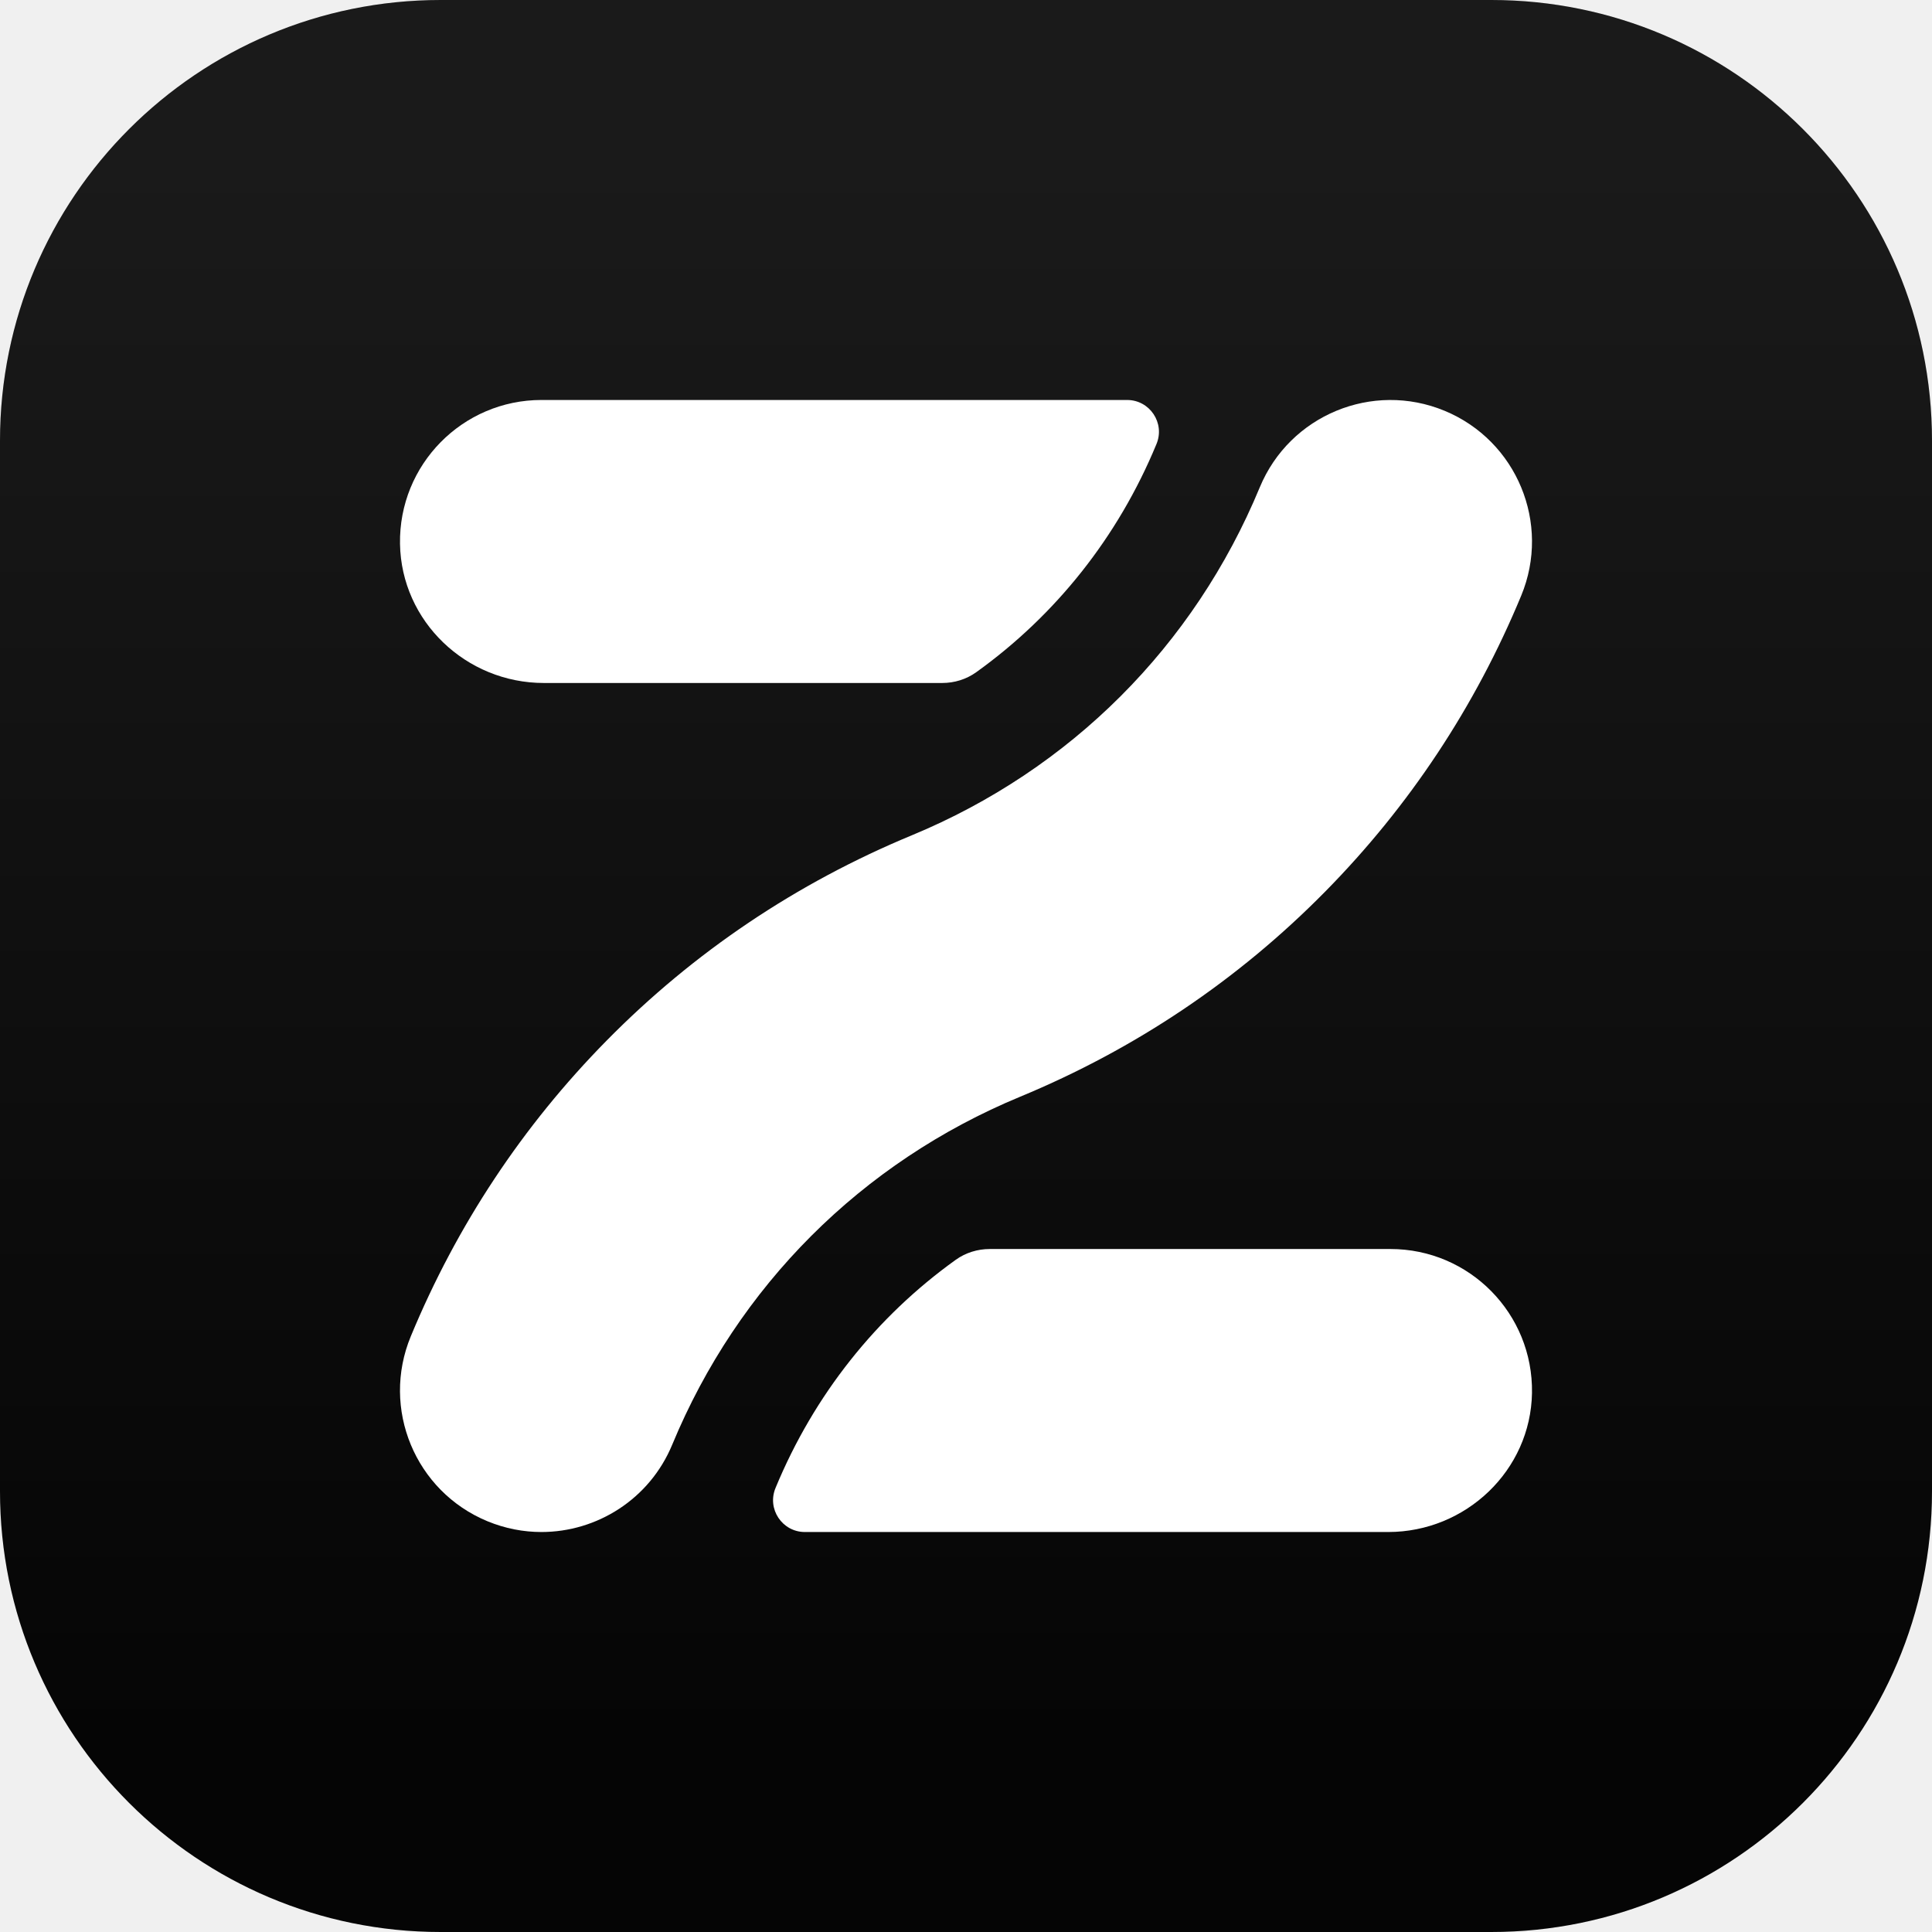
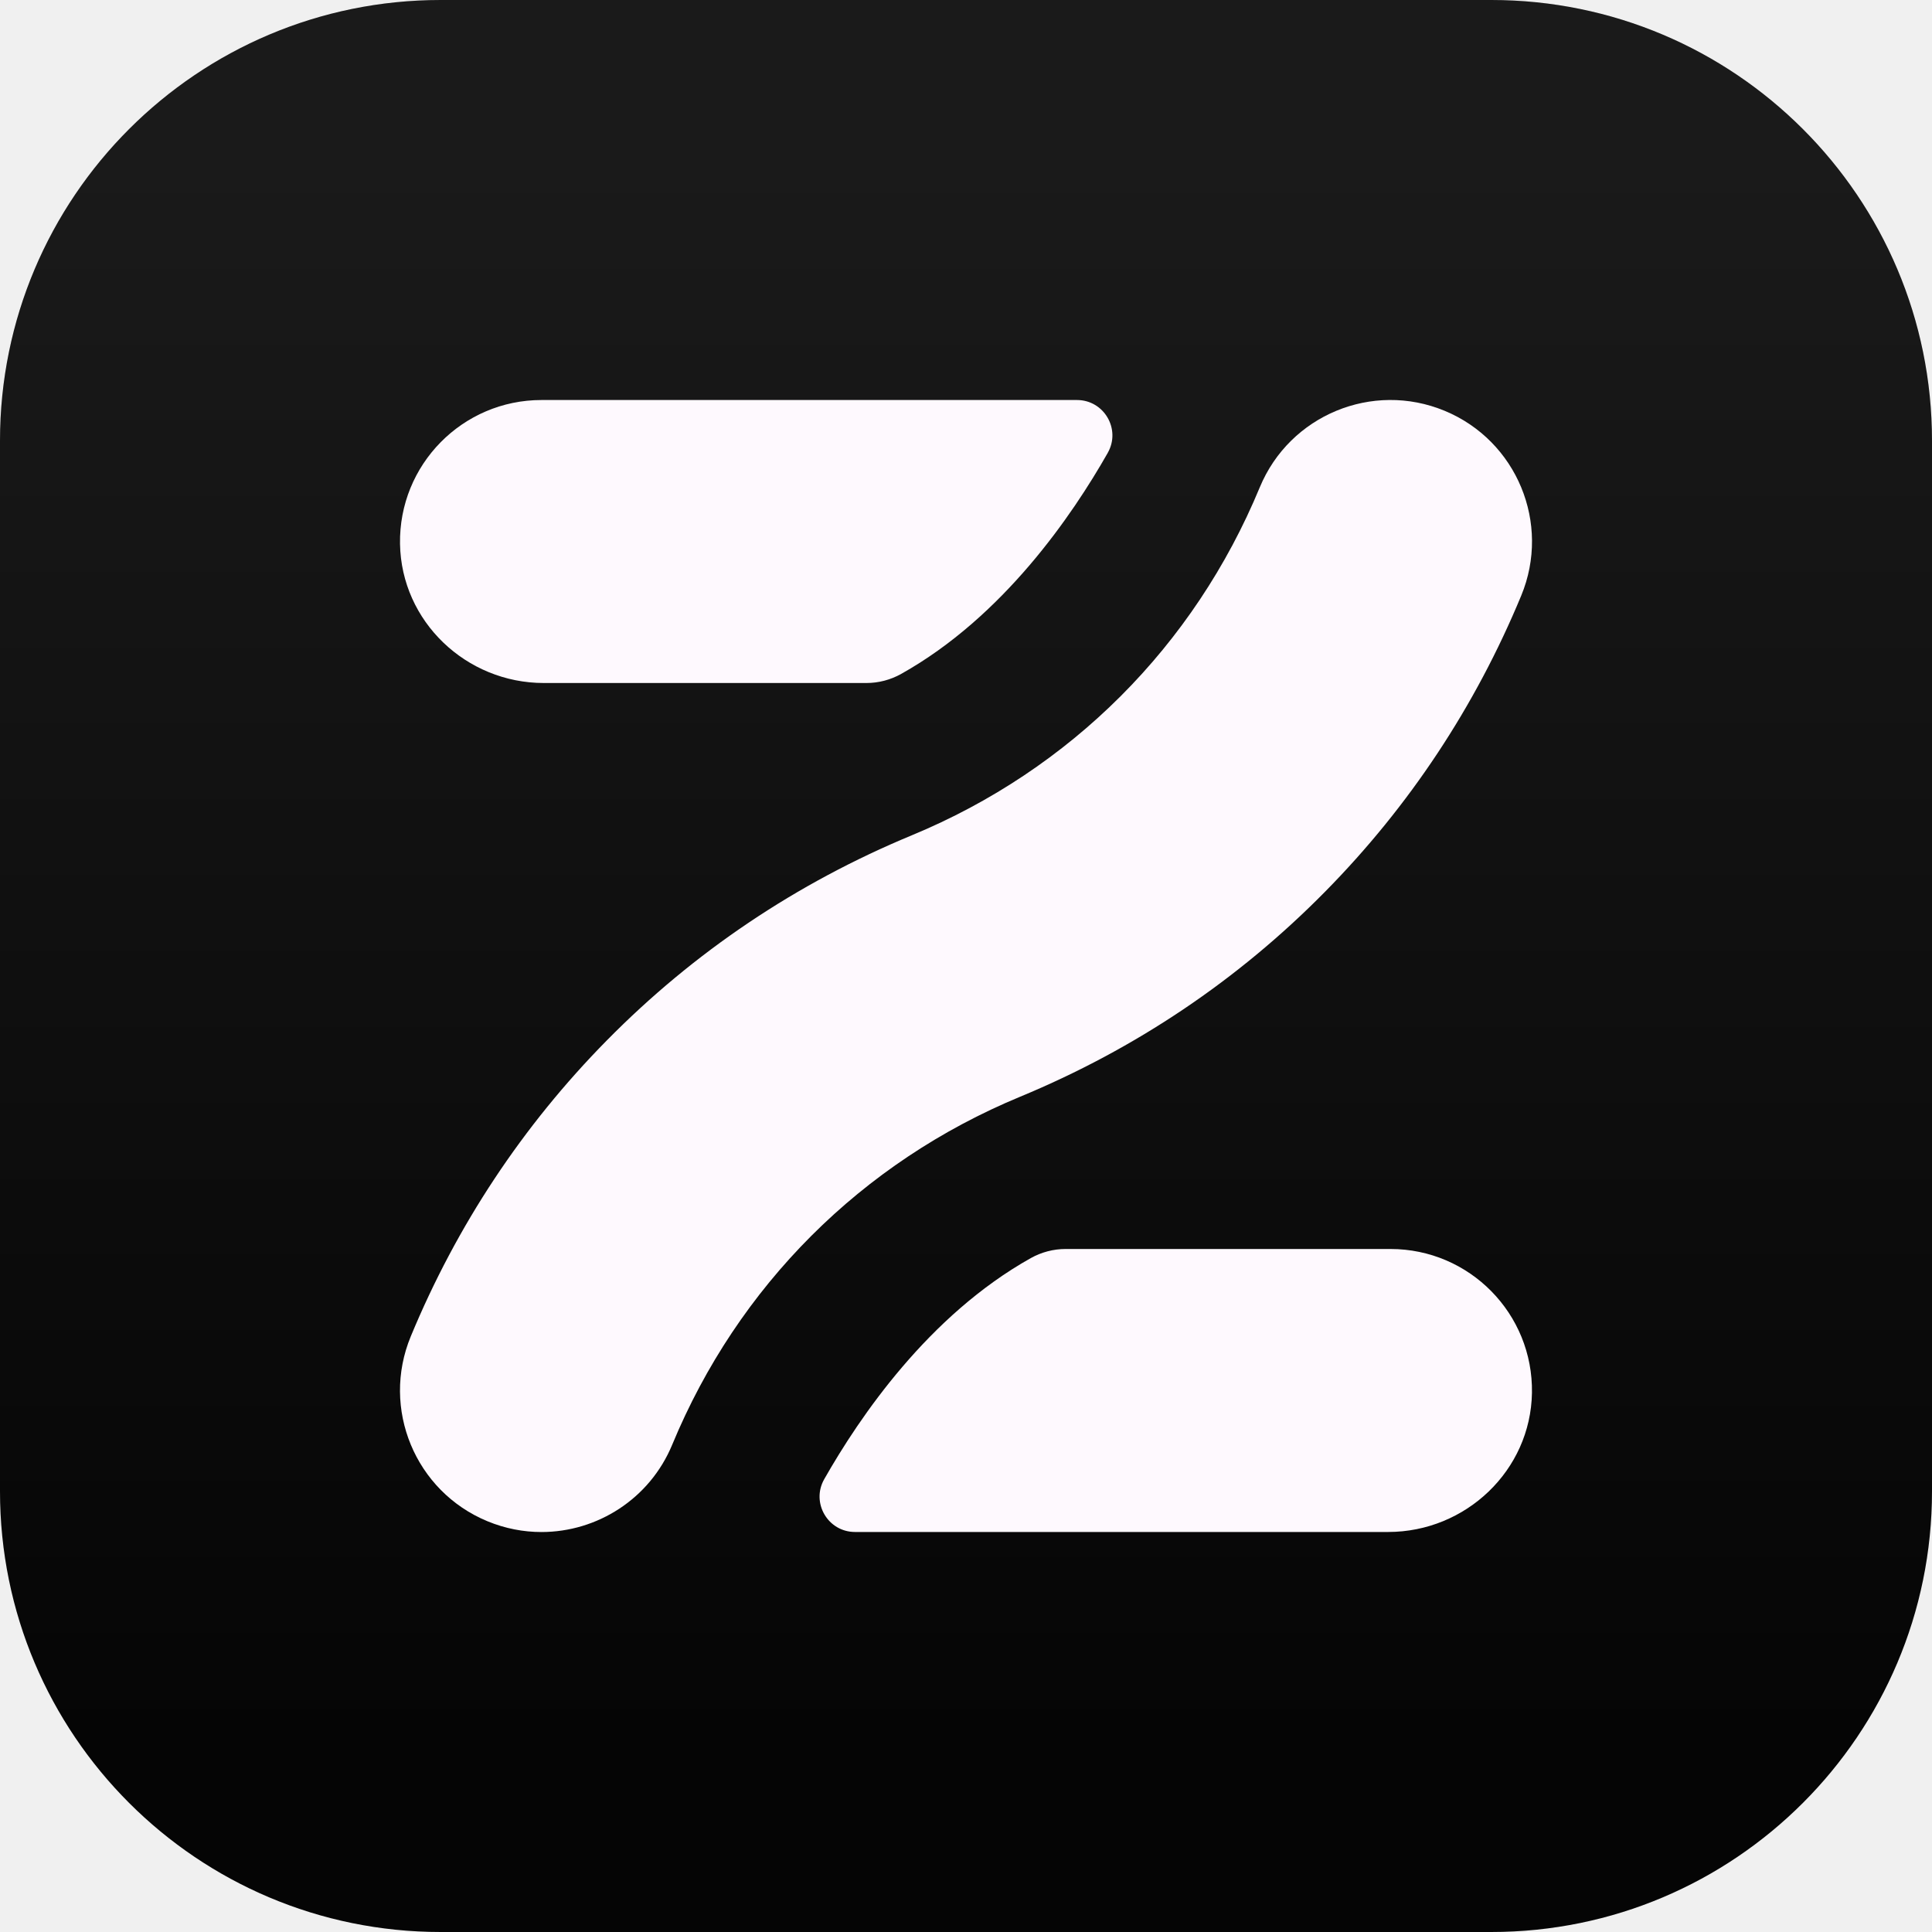
- <svg xmlns="http://www.w3.org/2000/svg" id="a" viewBox="0 0 256 256">
+ <svg xmlns="http://www.w3.org/2000/svg" viewBox="0 0 80 80">
  <defs>
-     <style>.c{fill:#000;}.c,.d,.e{stroke-width:0px;}.d{fill:url(#b);}.e{fill:#fff;}</style>
-     <linearGradient id="b" x1="128" y1="256" x2="128" y2="0" gradientUnits="userSpaceOnUse">
+     <style>.g{fill:#000;}.g,.h,.i{stroke-width:0px;}.h{fill:url(#e);}.i{fill:#fef9fe;}</style>
+     <linearGradient id="e" x1="40" y1="80" x2="40" y2="0" gradientUnits="userSpaceOnUse">
      <stop offset=".1" stop-color="#fff" stop-opacity=".02" />
      <stop offset=".9" stop-color="#fff" stop-opacity=".1" />
    </linearGradient>
  </defs>
-   <rect class="c" width="256" height="256" rx="58.4" ry="58.4" />
-   <rect class="d" width="256" height="256" rx="58.4" ry="58.4" />
-   <path class="e" d="M202.997,184.57c-.172,10.281-8.774,18.43-19.056,18.43h-77.288c-3.006,0-5.046-3.055-3.894-5.831l.026-.063c5.082-12.271,13.329-22.625,23.859-30.178,1.31-.94,2.89-1.427,4.502-1.427h53.103c10.462,0,18.922,8.568,18.747,19.07Z" />
-   <path class="e" d="M149.347,53c3.006,0,5.046,3.055,3.894,5.831l-.026.063c-5.082,12.271-13.329,22.625-23.859,30.178-1.31.94-2.89,1.427-4.502,1.427h-52.795c-10.282,0-18.884-8.149-19.056-18.43-.175-10.502,8.285-19.07,18.747-19.07h77.597Z" />
-   <path class="e" d="M71.746,203c-2.391,0-4.821-.46-7.167-1.432-9.567-3.962-14.11-14.93-10.147-24.496,6.094-14.713,14.829-27.903,25.963-39.203,11.534-11.707,25.136-20.855,40.43-27.19,21.021-8.708,37.393-25.079,46.099-46.099,3.962-9.567,14.931-14.109,24.496-10.147,9.567,3.962,14.11,14.93,10.147,24.496-6.094,14.713-14.829,27.903-25.963,39.203-11.534,11.707-25.136,20.855-40.43,27.19-21.021,8.708-37.393,25.079-46.099,46.099-2.99,7.22-9.973,11.579-17.329,11.579Z" />
+   <g id="c">
+     <rect class="g" width="80" height="80" rx="18.25" ry="18.25" />
+   </g>
+   <g id="d">
+     <rect class="h" width="80" height="80" rx="18.25" ry="18.25" />
+   </g>
+   <g id="f">
+     <path class="i" d="M63.435,57.677c-.054,3.212-2.742,5.759-5.955,5.759h-22.076c-1.122,0-1.829-1.21-1.275-2.186,1.463-2.574,4.32-6.783,8.553-9.154.441-.247.937-.378,1.442-.378h13.453c3.269,0,5.913,2.677,5.858,5.959Z" />
+     <path class="i" d="M45.871,18.75c-1.463,2.574-4.32,6.783-8.553,9.154-.441.247-.937.378-1.442.378h-13.357c-3.213,0-5.901-2.546-5.955-5.759-.055-3.282,2.589-5.959,5.858-5.959h22.173c1.122,0,1.829,1.21,1.275,2.186Z" />
+     <path class="i" d="M22.421,63.438c-.747,0-1.506-.144-2.24-.448-2.99-1.238-4.409-4.666-3.171-7.655,1.905-4.598,4.634-8.72,8.114-12.251,3.604-3.659,7.855-6.517,12.634-8.497,6.569-2.721,11.685-7.837,14.406-14.406,1.238-2.99,4.666-4.409,7.655-3.171,2.99,1.238,4.409,4.666,3.171,7.655-1.905,4.598-4.634,8.72-8.114,12.251-3.604,3.659-7.855,6.517-12.634,8.497-6.569,2.721-11.685,7.837-14.406,14.406-.934,2.256-3.116,3.619-5.415,3.619Z" />
+   </g>
</svg>
